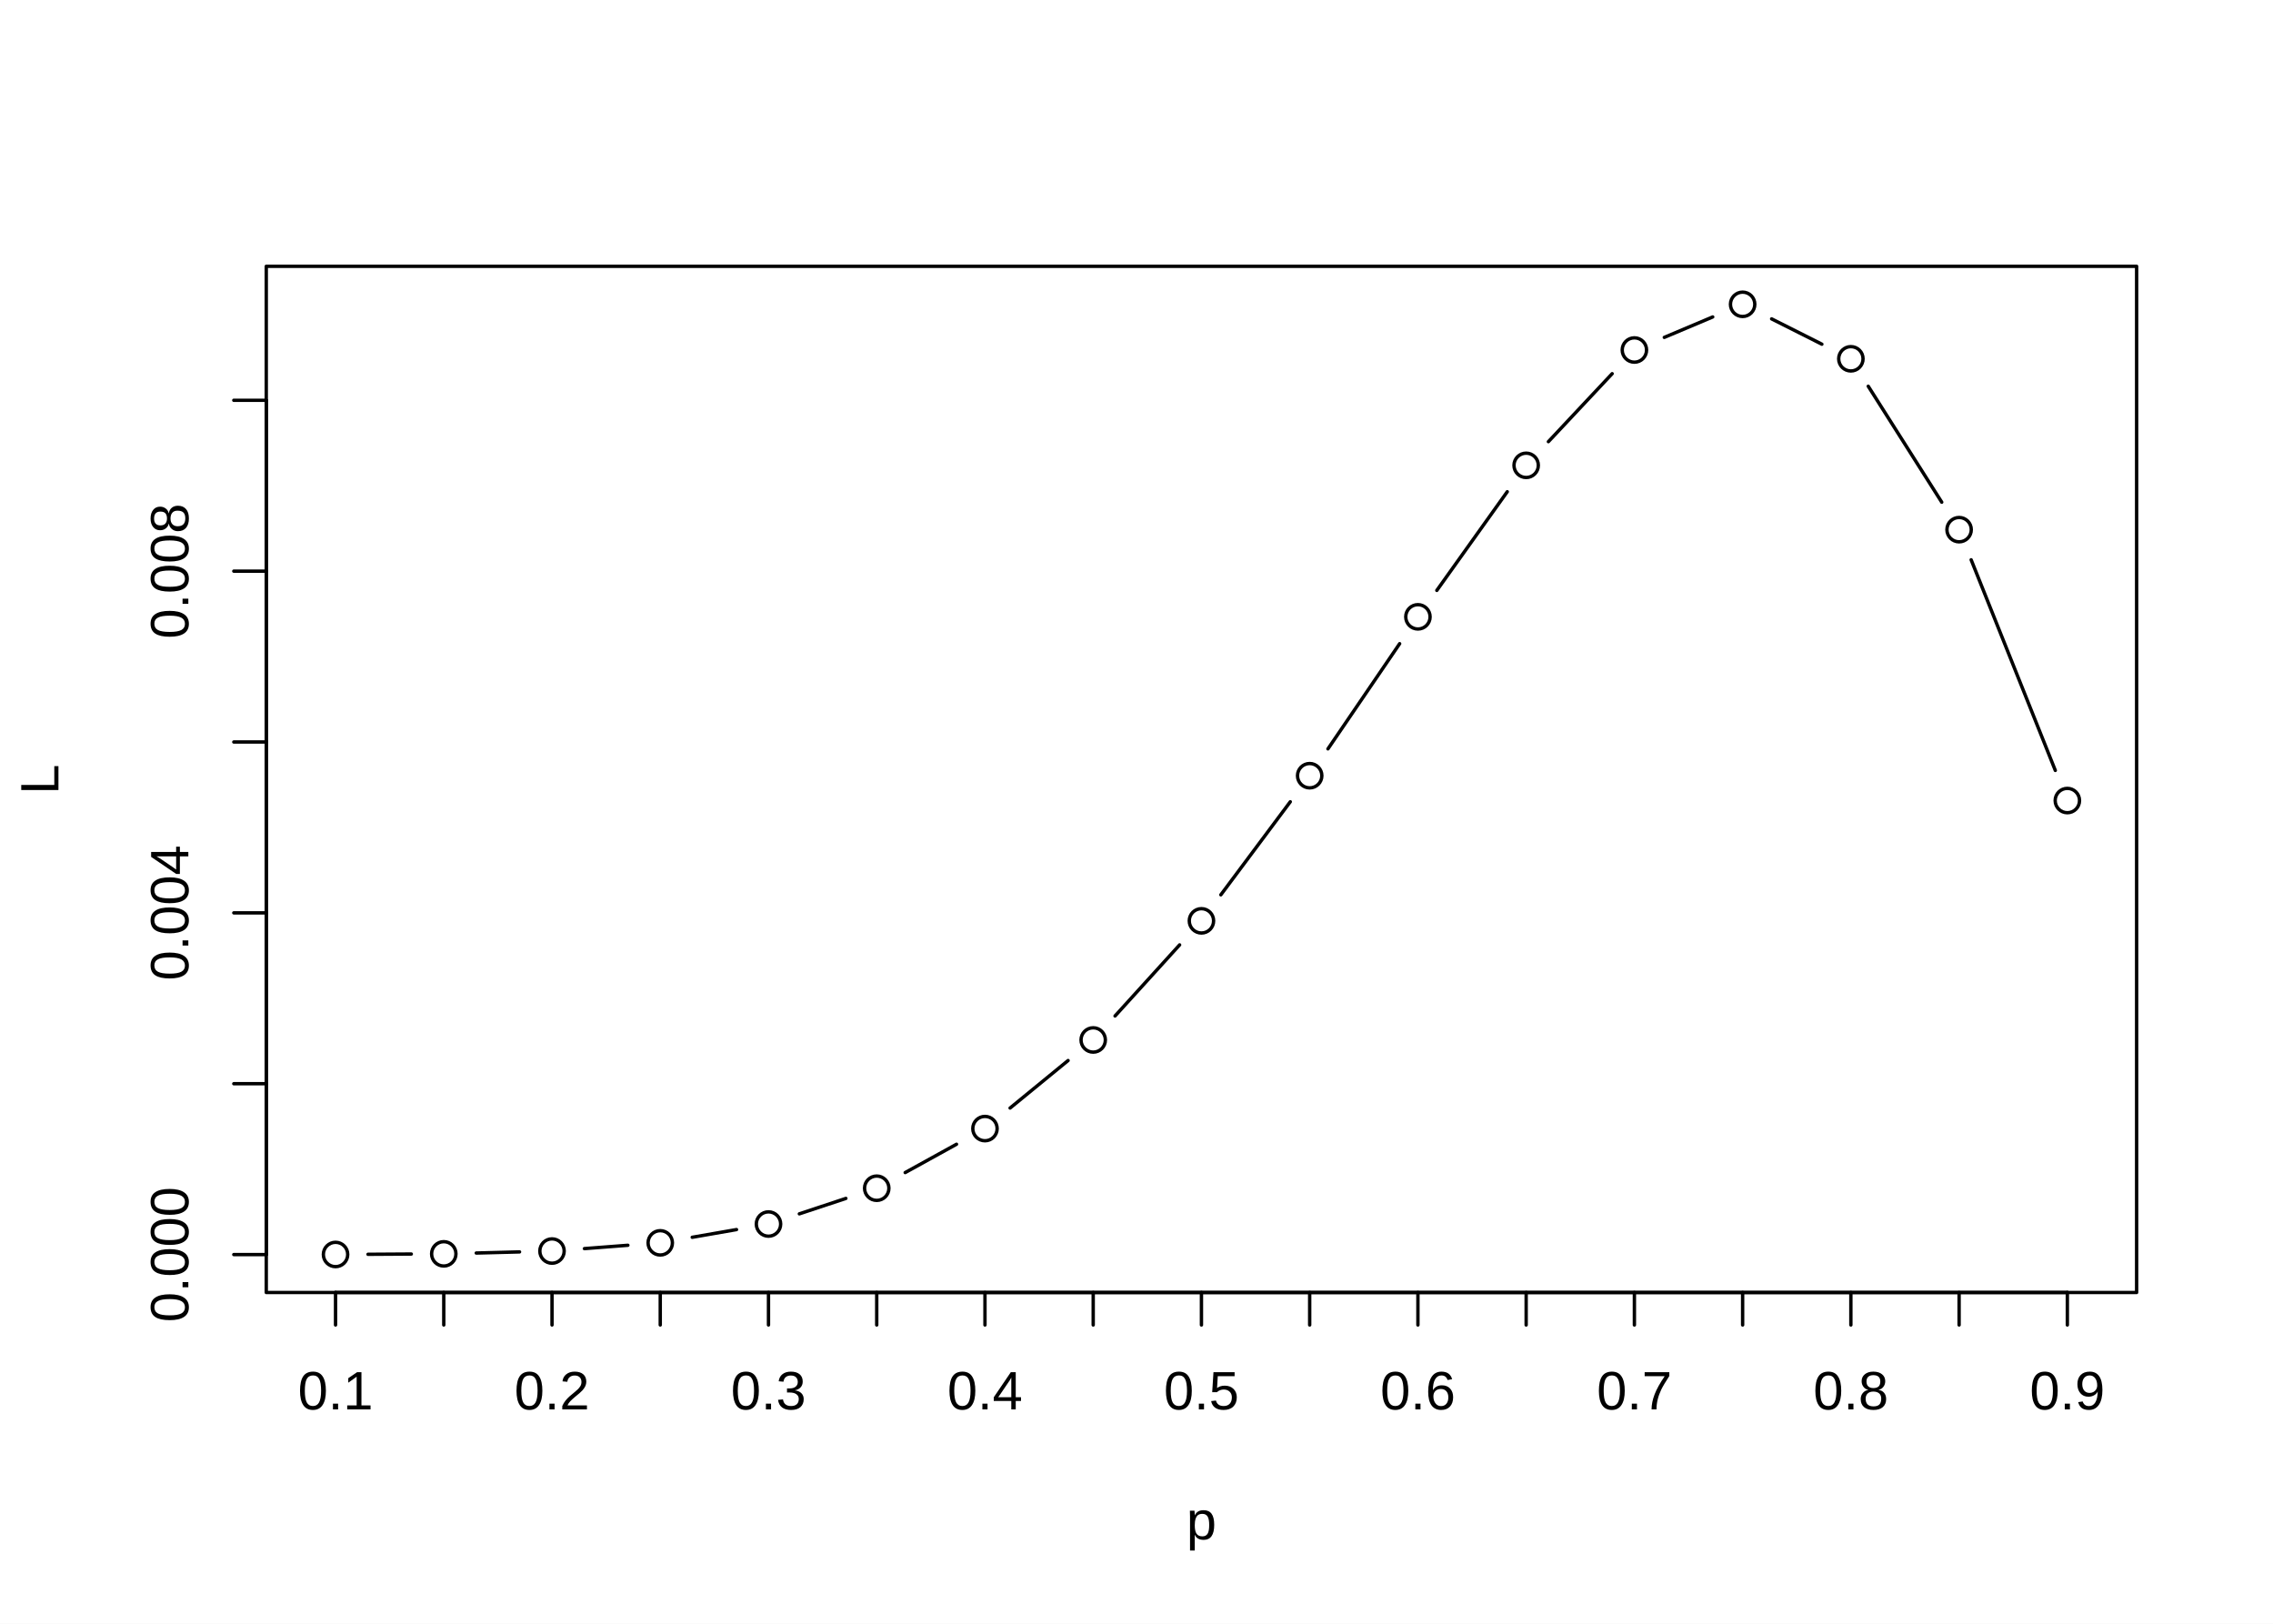
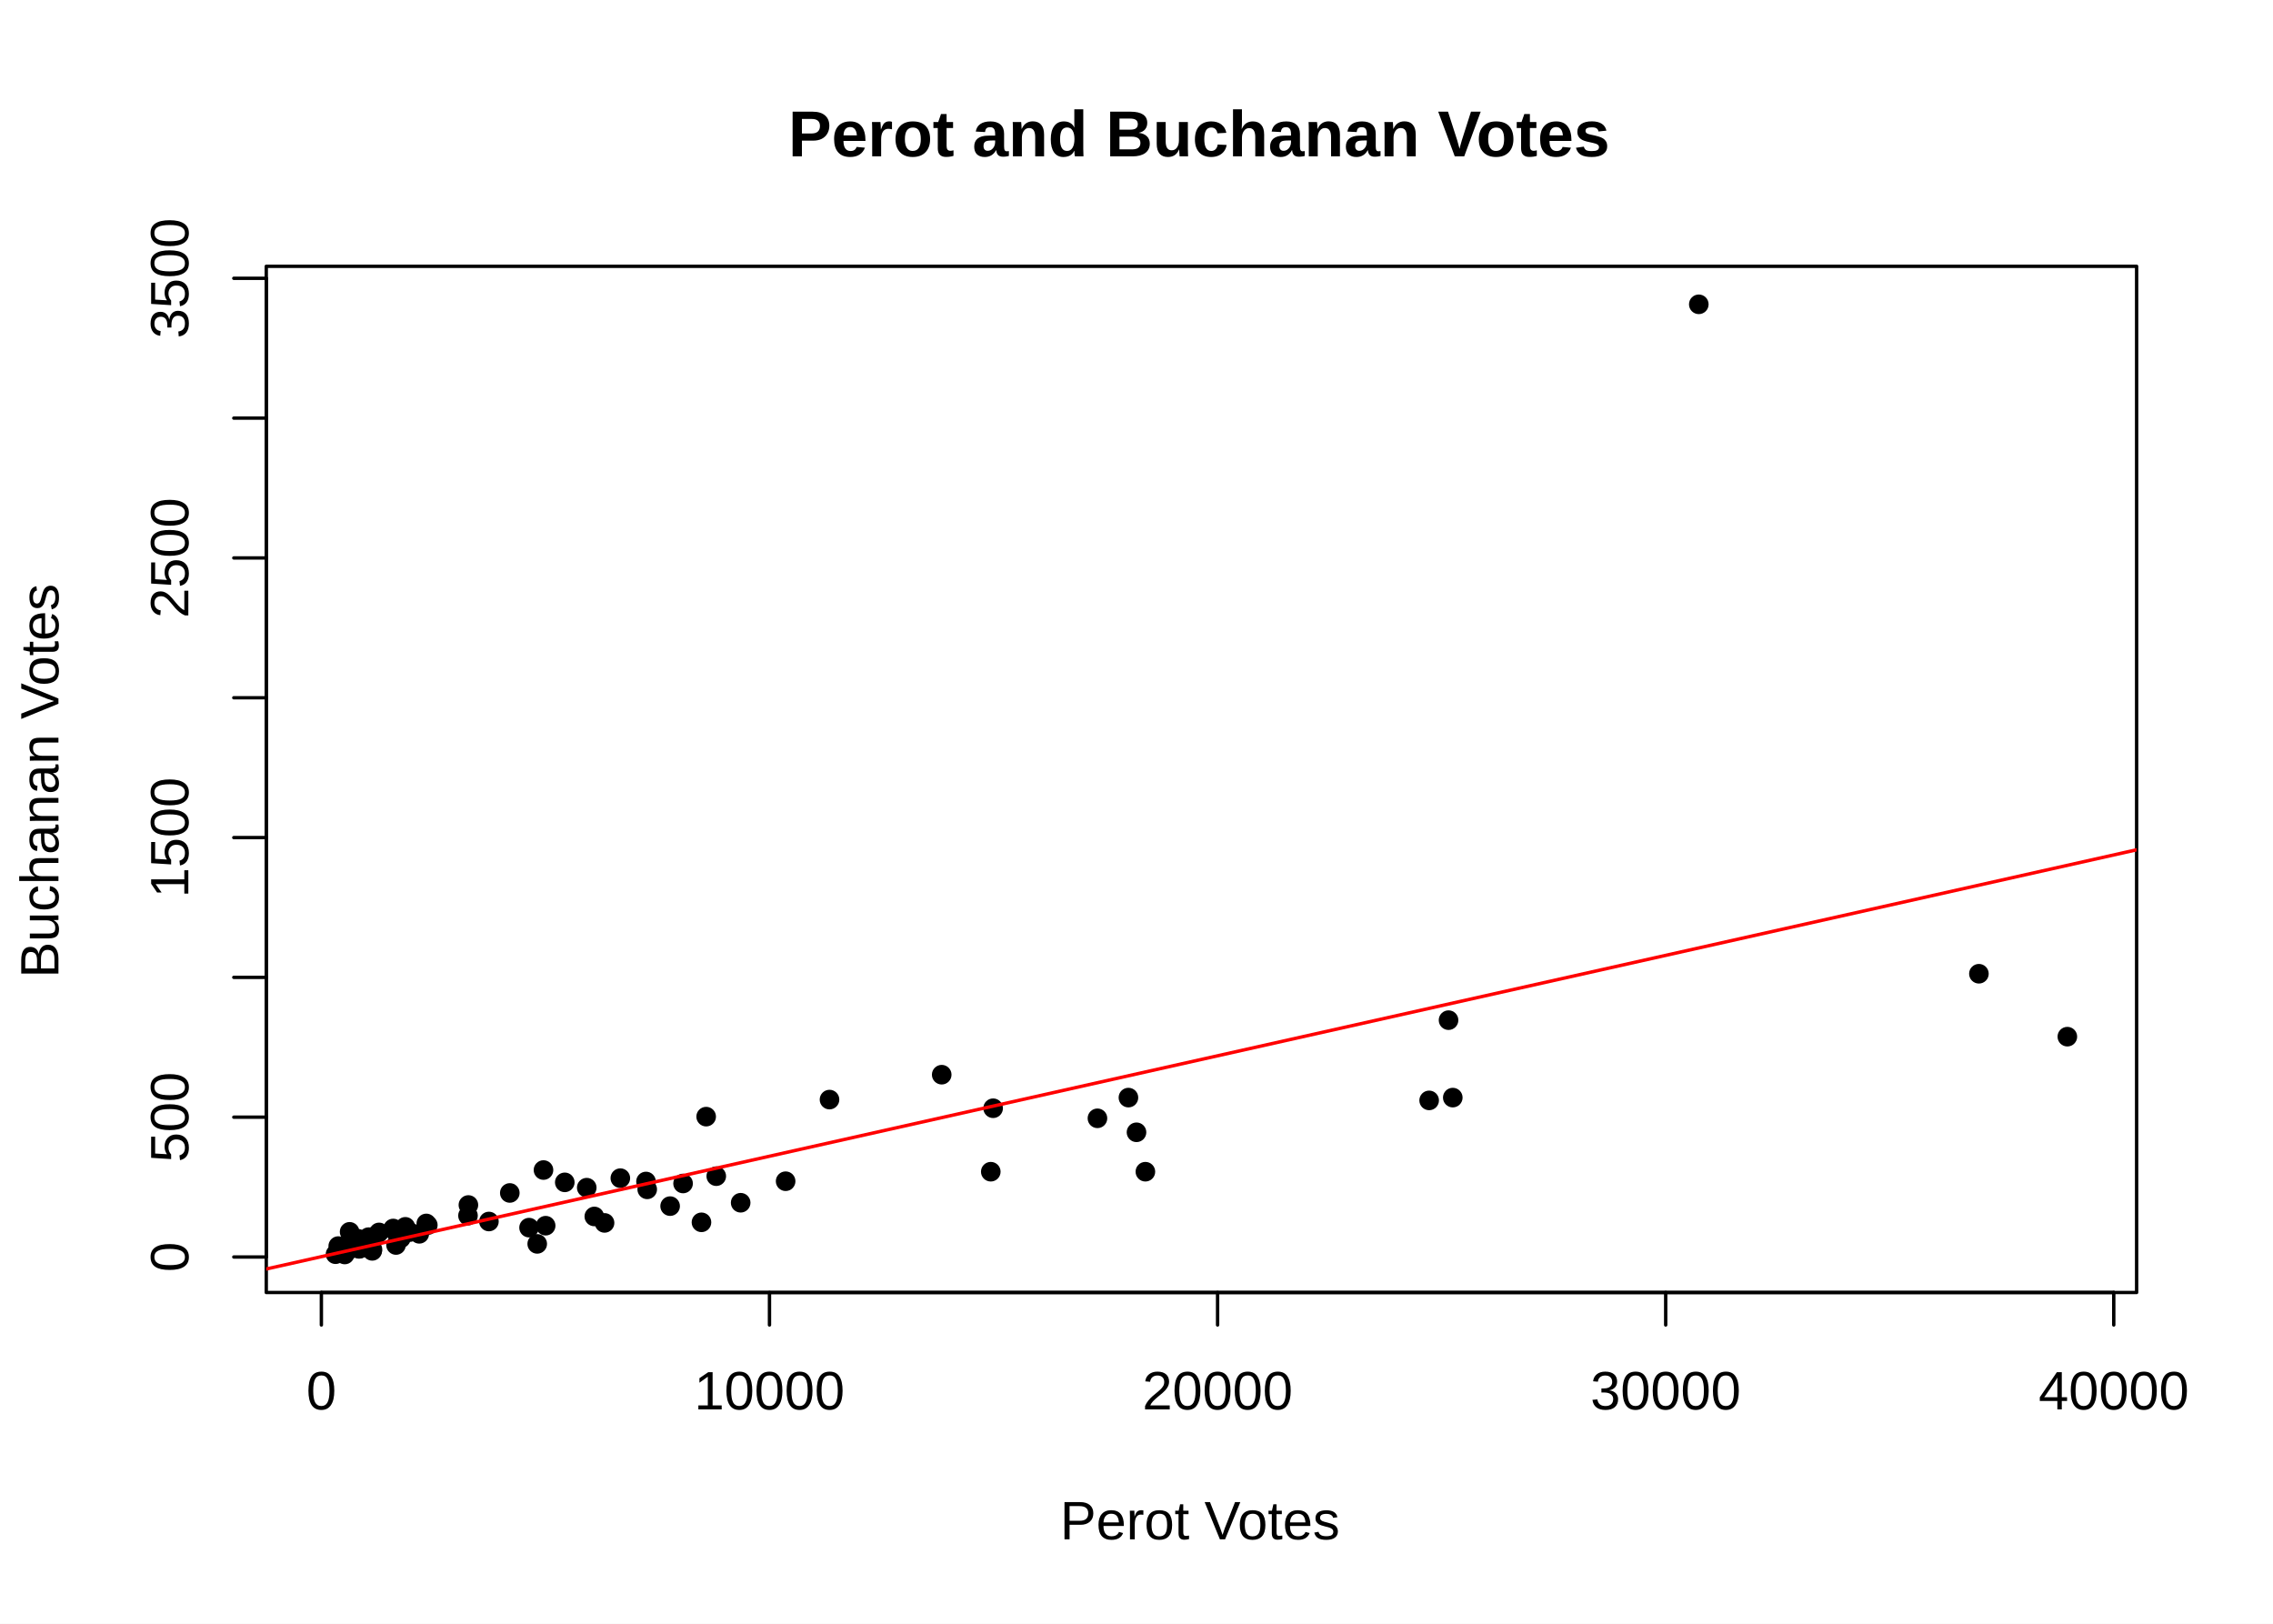
<svg xmlns="http://www.w3.org/2000/svg" viewBox="0 0 504.00 360.00">
  <defs>
    <style type="text/css">
    line, polyline, polygon, path, rect, circle {
      fill: none;
      stroke: #000000;
      stroke-linecap: round;
      stroke-linejoin: round;
      stroke-miterlimit: 10.00;
    }
  </style>
  </defs>
  <rect width="100%" height="100%" style="stroke: none; fill: #FFFFFF;" />
  <defs>
    <clipPath id="cpNTkuMDR8NDczLjc2fDI4Ni41Nnw1OS4wNA==">
      <rect x="59.04" y="59.04" width="414.72" height="227.52" />
    </clipPath>
  </defs>
-   <line x1="81.60" y1="278.09" x2="91.20" y2="278.03" style="stroke-width: 0.75;" clip-path="url(#cpNTkuMDR8NDczLjc2fDI4Ni41Nnw1OS4wNA==)" />
-   <line x1="105.60" y1="277.81" x2="115.20" y2="277.56" style="stroke-width: 0.75;" clip-path="url(#cpNTkuMDR8NDczLjc2fDI4Ni41Nnw1OS4wNA==)" />
-   <line x1="129.58" y1="276.83" x2="139.22" y2="276.09" style="stroke-width: 0.75;" clip-path="url(#cpNTkuMDR8NDczLjc2fDI4Ni41Nnw1OS4wNA==)" />
-   <line x1="153.49" y1="274.32" x2="163.31" y2="272.61" style="stroke-width: 0.75;" clip-path="url(#cpNTkuMDR8NDczLjc2fDI4Ni41Nnw1OS4wNA==)" />
-   <line x1="177.24" y1="269.12" x2="187.56" y2="265.70" style="stroke-width: 0.75;" clip-path="url(#cpNTkuMDR8NDczLjc2fDI4Ni41Nnw1OS4wNA==)" />
-   <line x1="200.71" y1="259.97" x2="212.09" y2="253.69" style="stroke-width: 0.75;" clip-path="url(#cpNTkuMDR8NDczLjc2fDI4Ni41Nnw1OS4wNA==)" />
-   <line x1="223.97" y1="245.66" x2="236.83" y2="235.13" style="stroke-width: 0.75;" clip-path="url(#cpNTkuMDR8NDczLjc2fDI4Ni41Nnw1OS4wNA==)" />
-   <line x1="247.24" y1="225.25" x2="261.56" y2="209.49" style="stroke-width: 0.75;" clip-path="url(#cpNTkuMDR8NDczLjc2fDI4Ni41Nnw1OS4wNA==)" />
-   <line x1="270.70" y1="198.39" x2="286.10" y2="177.76" style="stroke-width: 0.75;" clip-path="url(#cpNTkuMDR8NDczLjc2fDI4Ni41Nnw1OS4wNA==)" />
-   <line x1="294.45" y1="166.03" x2="310.35" y2="142.71" style="stroke-width: 0.75;" clip-path="url(#cpNTkuMDR8NDczLjc2fDI4Ni41Nnw1OS4wNA==)" />
-   <line x1="318.59" y1="130.90" x2="334.21" y2="109.02" style="stroke-width: 0.75;" clip-path="url(#cpNTkuMDR8NDczLjc2fDI4Ni41Nnw1OS4wNA==)" />
-   <line x1="343.33" y1="97.92" x2="357.47" y2="82.85" style="stroke-width: 0.75;" clip-path="url(#cpNTkuMDR8NDczLjc2fDI4Ni41Nnw1OS4wNA==)" />
-   <line x1="369.03" y1="74.80" x2="379.77" y2="70.27" style="stroke-width: 0.75;" clip-path="url(#cpNTkuMDR8NDczLjc2fDI4Ni41Nnw1OS4wNA==)" />
-   <line x1="392.83" y1="70.70" x2="403.97" y2="76.31" style="stroke-width: 0.75;" clip-path="url(#cpNTkuMDR8NDczLjc2fDI4Ni41Nnw1OS4wNA==)" />
-   <line x1="414.25" y1="85.63" x2="430.55" y2="111.34" style="stroke-width: 0.75;" clip-path="url(#cpNTkuMDR8NDczLjc2fDI4Ni41Nnw1OS4wNA==)" />
-   <line x1="437.07" y1="124.11" x2="455.73" y2="170.81" style="stroke-width: 0.75;" clip-path="url(#cpNTkuMDR8NDczLjc2fDI4Ni41Nnw1OS4wNA==)" />
-   <circle cx="74.40" cy="278.13" r="2.70" style="stroke-width: 0.75;" clip-path="url(#cpNTkuMDR8NDczLjc2fDI4Ni41Nnw1OS4wNA==)" />
-   <circle cx="98.40" cy="277.99" r="2.70" style="stroke-width: 0.75;" clip-path="url(#cpNTkuMDR8NDczLjc2fDI4Ni41Nnw1OS4wNA==)" />
-   <circle cx="122.40" cy="277.37" r="2.70" style="stroke-width: 0.75;" clip-path="url(#cpNTkuMDR8NDczLjc2fDI4Ni41Nnw1OS4wNA==)" />
-   <circle cx="146.40" cy="275.55" r="2.70" style="stroke-width: 0.75;" clip-path="url(#cpNTkuMDR8NDczLjc2fDI4Ni41Nnw1OS4wNA==)" />
-   <circle cx="170.40" cy="271.38" r="2.70" style="stroke-width: 0.75;" clip-path="url(#cpNTkuMDR8NDczLjc2fDI4Ni41Nnw1OS4wNA==)" />
-   <circle cx="194.40" cy="263.44" r="2.70" style="stroke-width: 0.75;" clip-path="url(#cpNTkuMDR8NDczLjc2fDI4Ni41Nnw1OS4wNA==)" />
-   <circle cx="218.40" cy="250.22" r="2.70" style="stroke-width: 0.75;" clip-path="url(#cpNTkuMDR8NDczLjc2fDI4Ni41Nnw1OS4wNA==)" />
-   <circle cx="242.40" cy="230.57" r="2.70" style="stroke-width: 0.75;" clip-path="url(#cpNTkuMDR8NDczLjc2fDI4Ni41Nnw1OS4wNA==)" />
-   <circle cx="266.40" cy="204.16" r="2.70" style="stroke-width: 0.75;" clip-path="url(#cpNTkuMDR8NDczLjc2fDI4Ni41Nnw1OS4wNA==)" />
-   <circle cx="290.40" cy="171.98" r="2.70" style="stroke-width: 0.75;" clip-path="url(#cpNTkuMDR8NDczLjc2fDI4Ni41Nnw1OS4wNA==)" />
-   <circle cx="314.40" cy="136.76" r="2.70" style="stroke-width: 0.75;" clip-path="url(#cpNTkuMDR8NDczLjc2fDI4Ni41Nnw1OS4wNA==)" />
-   <circle cx="338.40" cy="103.17" r="2.70" style="stroke-width: 0.75;" clip-path="url(#cpNTkuMDR8NDczLjc2fDI4Ni41Nnw1OS4wNA==)" />
-   <circle cx="362.40" cy="77.60" r="2.70" style="stroke-width: 0.75;" clip-path="url(#cpNTkuMDR8NDczLjc2fDI4Ni41Nnw1OS4wNA==)" />
-   <circle cx="386.40" cy="67.47" r="2.70" style="stroke-width: 0.75;" clip-path="url(#cpNTkuMDR8NDczLjc2fDI4Ni41Nnw1OS4wNA==)" />
-   <circle cx="410.40" cy="79.55" r="2.70" style="stroke-width: 0.75;" clip-path="url(#cpNTkuMDR8NDczLjc2fDI4Ni41Nnw1OS4wNA==)" />
-   <circle cx="434.40" cy="117.43" r="2.70" style="stroke-width: 0.75;" clip-path="url(#cpNTkuMDR8NDczLjc2fDI4Ni41Nnw1OS4wNA==)" />
-   <circle cx="458.40" cy="177.49" r="2.70" style="stroke-width: 0.75;" clip-path="url(#cpNTkuMDR8NDczLjc2fDI4Ni41Nnw1OS4wNA==)" />
+   <circle cx="151.46" cy="262.39" r="1.80" style="stroke-width: 0.75; fill: #000000;" clip-path="url(#cpNTkuMDR8NDczLjc2fDI4Ni41Nnw1OS4wNA==)" />
+   <circle cx="77.89" cy="274.17" r="1.80" style="stroke-width: 0.75; fill: #000000;" clip-path="url(#cpNTkuMDR8NDczLjc2fDI4Ni41Nnw1OS4wNA==)" />
+   <circle cx="130.10" cy="263.32" r="1.80" style="stroke-width: 0.75; fill: #000000;" clip-path="url(#cpNTkuMDR8NDczLjc2fDI4Ni41Nnw1OS4wNA==)" />
+   <circle cx="79.40" cy="274.66" r="1.80" style="stroke-width: 0.75; fill: #000000;" clip-path="url(#cpNTkuMDR8NDczLjc2fDI4Ni41Nnw1OS4wNA==)" />
+   <circle cx="322.13" cy="243.35" r="1.80" style="stroke-width: 0.75; fill: #000000;" clip-path="url(#cpNTkuMDR8NDczLjc2fDI4Ni41Nnw1OS4wNA==)" />
+   <circle cx="458.40" cy="229.84" r="1.80" style="stroke-width: 0.75; fill: #000000;" clip-path="url(#cpNTkuMDR8NDczLjc2fDI4Ni41Nnw1OS4wNA==)" />
+   <circle cx="77.52" cy="273.11" r="1.80" style="stroke-width: 0.75; fill: #000000;" clip-path="url(#cpNTkuMDR8NDczLjc2fDI4Ni41Nnw1OS4wNA==)" />
+   <circle cx="148.59" cy="267.41" r="1.80" style="stroke-width: 0.75; fill: #000000;" clip-path="url(#cpNTkuMDR8NDczLjc2fDI4Ni41Nnw1OS4wNA==)" />
+   <circle cx="143.24" cy="261.95" r="1.80" style="stroke-width: 0.75; fill: #000000;" clip-path="url(#cpNTkuMDR8NDczLjc2fDI4Ni41Nnw1OS4wNA==)" />
+   <circle cx="103.86" cy="267.16" r="1.80" style="stroke-width: 0.75; fill: #000000;" clip-path="url(#cpNTkuMDR8NDczLjc2fDI4Ni41Nnw1OS4wNA==)" />
+   <circle cx="134.05" cy="271.13" r="1.80" style="stroke-width: 0.75; fill: #000000;" clip-path="url(#cpNTkuMDR8NDczLjc2fDI4Ni41Nnw1OS4wNA==)" />
+   <circle cx="90.83" cy="273.17" r="1.80" style="stroke-width: 0.75; fill: #000000;" clip-path="url(#cpNTkuMDR8NDczLjc2fDI4Ni41Nnw1OS4wNA==)" />
+   <circle cx="80.85" cy="276.46" r="1.80" style="stroke-width: 0.75; fill: #000000;" clip-path="url(#cpNTkuMDR8NDczLjc2fDI4Ni41Nnw1OS4wNA==)" />
+   <circle cx="77.74" cy="276.89" r="1.80" style="stroke-width: 0.75; fill: #000000;" clip-path="url(#cpNTkuMDR8NDczLjc2fDI4Ni41Nnw1OS4wNA==)" />
+   <circle cx="208.81" cy="238.27" r="1.80" style="stroke-width: 0.75; fill: #000000;" clip-path="url(#cpNTkuMDR8NDczLjc2fDI4Ni41Nnw1OS4wNA==)" />
+   <circle cx="156.58" cy="247.57" r="1.80" style="stroke-width: 0.75; fill: #000000;" clip-path="url(#cpNTkuMDR8NDczLjc2fDI4Ni41Nnw1OS4wNA==)" />
+   <circle cx="92.97" cy="273.55" r="1.80" style="stroke-width: 0.75; fill: #000000;" clip-path="url(#cpNTkuMDR8NDczLjc2fDI4Ni41Nnw1OS4wNA==)" />
+   <circle cx="79.98" cy="276.65" r="1.80" style="stroke-width: 0.75; fill: #000000;" clip-path="url(#cpNTkuMDR8NDczLjc2fDI4Ni41Nnw1OS4wNA==)" />
+   <circle cx="80.58" cy="276.34" r="1.80" style="stroke-width: 0.75; fill: #000000;" clip-path="url(#cpNTkuMDR8NDczLjc2fDI4Ni41Nnw1OS4wNA==)" />
+   <circle cx="79.62" cy="276.89" r="1.80" style="stroke-width: 0.75; fill: #000000;" clip-path="url(#cpNTkuMDR8NDczLjc2fDI4Ni41Nnw1OS4wNA==)" />
+   <circle cx="76.44" cy="278.13" r="1.80" style="stroke-width: 0.75; fill: #000000;" clip-path="url(#cpNTkuMDR8NDczLjc2fDI4Ni41Nnw1OS4wNA==)" />
+   <circle cx="81.73" cy="274.29" r="1.80" style="stroke-width: 0.75; fill: #000000;" clip-path="url(#cpNTkuMDR8NDczLjc2fDI4Ni41Nnw1OS4wNA==)" />
+   <circle cx="75.29" cy="277.27" r="1.80" style="stroke-width: 0.75; fill: #000000;" clip-path="url(#cpNTkuMDR8NDczLjc2fDI4Ni41Nnw1OS4wNA==)" />
+   <circle cx="79.72" cy="276.83" r="1.80" style="stroke-width: 0.75; fill: #000000;" clip-path="url(#cpNTkuMDR8NDczLjc2fDI4Ni41Nnw1OS4wNA==)" />
+   <circle cx="82.54" cy="277.33" r="1.80" style="stroke-width: 0.75; fill: #000000;" clip-path="url(#cpNTkuMDR8NDczLjc2fDI4Ni41Nnw1OS4wNA==)" />
+   <circle cx="143.51" cy="263.69" r="1.80" style="stroke-width: 0.75; fill: #000000;" clip-path="url(#cpNTkuMDR8NDczLjc2fDI4Ni41Nnw1OS4wNA==)" />
+   <circle cx="108.41" cy="270.82" r="1.80" style="stroke-width: 0.75; fill: #000000;" clip-path="url(#cpNTkuMDR8NDczLjc2fDI4Ni41Nnw1OS4wNA==)" />
+   <circle cx="321.19" cy="226.18" r="1.80" style="stroke-width: 0.75; fill: #000000;" clip-path="url(#cpNTkuMDR8NDczLjc2fDI4Ni41Nnw1OS4wNA==)" />
+   <circle cx="83.26" cy="273.98" r="1.80" style="stroke-width: 0.75; fill: #000000;" clip-path="url(#cpNTkuMDR8NDczLjc2fDI4Ni41Nnw1OS4wNA==)" />
+   <circle cx="117.31" cy="272.18" r="1.80" style="stroke-width: 0.75; fill: #000000;" clip-path="url(#cpNTkuMDR8NDczLjc2fDI4Ni41Nnw1OS4wNA==)" />
+   <circle cx="87.18" cy="272.37" r="1.80" style="stroke-width: 0.75; fill: #000000;" clip-path="url(#cpNTkuMDR8NDczLjc2fDI4Ni41Nnw1OS4wNA==)" />
+   <circle cx="75.17" cy="276.89" r="1.80" style="stroke-width: 0.75; fill: #000000;" clip-path="url(#cpNTkuMDR8NDczLjc2fDI4Ni41Nnw1OS4wNA==)" />
+   <circle cx="74.40" cy="278.07" r="1.80" style="stroke-width: 0.75; fill: #000000;" clip-path="url(#cpNTkuMDR8NDczLjc2fDI4Ni41Nnw1OS4wNA==)" />
+   <circle cx="158.82" cy="260.77" r="1.80" style="stroke-width: 0.75; fill: #000000;" clip-path="url(#cpNTkuMDR8NDczLjc2fDI4Ni41Nnw1OS4wNA==)" />
+   <circle cx="253.97" cy="259.78" r="1.80" style="stroke-width: 0.75; fill: #000000;" clip-path="url(#cpNTkuMDR8NDczLjc2fDI4Ni41Nnw1OS4wNA==)" />
+   <circle cx="137.55" cy="261.21" r="1.80" style="stroke-width: 0.75; fill: #000000;" clip-path="url(#cpNTkuMDR8NDczLjc2fDI4Ni41Nnw1OS4wNA==)" />
+   <circle cx="88.89" cy="274.54" r="1.80" style="stroke-width: 0.75; fill: #000000;" clip-path="url(#cpNTkuMDR8NDczLjc2fDI4Ni41Nnw1OS4wNA==)" />
+   <circle cx="75.00" cy="276.27" r="1.80" style="stroke-width: 0.75; fill: #000000;" clip-path="url(#cpNTkuMDR8NDczLjc2fDI4Ni41Nnw1OS4wNA==)" />
+   <circle cx="77.00" cy="276.89" r="1.80" style="stroke-width: 0.75; fill: #000000;" clip-path="url(#cpNTkuMDR8NDczLjc2fDI4Ni41Nnw1OS4wNA==)" />
+   <circle cx="174.20" cy="261.89" r="1.80" style="stroke-width: 0.75; fill: #000000;" clip-path="url(#cpNTkuMDR8NDczLjc2fDI4Ni41Nnw1OS4wNA==)" />
+   <circle cx="183.93" cy="243.79" r="1.80" style="stroke-width: 0.75; fill: #000000;" clip-path="url(#cpNTkuMDR8NDczLjc2fDI4Ni41Nnw1OS4wNA==)" />
+   <circle cx="120.99" cy="271.75" r="1.80" style="stroke-width: 0.75; fill: #000000;" clip-path="url(#cpNTkuMDR8NDczLjc2fDI4Ni41Nnw1OS4wNA==)" />
+   <circle cx="316.89" cy="243.97" r="1.80" style="stroke-width: 0.75; fill: #000000;" clip-path="url(#cpNTkuMDR8NDczLjc2fDI4Ni41Nnw1OS4wNA==)" />
+   <circle cx="119.12" cy="275.78" r="1.80" style="stroke-width: 0.75; fill: #000000;" clip-path="url(#cpNTkuMDR8NDczLjc2fDI4Ni41Nnw1OS4wNA==)" />
+   <circle cx="87.72" cy="273.11" r="1.80" style="stroke-width: 0.75; fill: #000000;" clip-path="url(#cpNTkuMDR8NDczLjc2fDI4Ni41Nnw1OS4wNA==)" />
+   <circle cx="125.23" cy="262.14" r="1.80" style="stroke-width: 0.75; fill: #000000;" clip-path="url(#cpNTkuMDR8NDczLjc2fDI4Ni41Nnw1OS4wNA==)" />
+   <circle cx="87.81" cy="276.03" r="1.80" style="stroke-width: 0.75; fill: #000000;" clip-path="url(#cpNTkuMDR8NDczLjc2fDI4Ni41Nnw1OS4wNA==)" />
+   <circle cx="252.00" cy="251.04" r="1.80" style="stroke-width: 0.75; fill: #000000;" clip-path="url(#cpNTkuMDR8NDczLjc2fDI4Ni41Nnw1OS4wNA==)" />
+   <circle cx="131.78" cy="269.70" r="1.80" style="stroke-width: 0.75; fill: #000000;" clip-path="url(#cpNTkuMDR8NDczLjc2fDI4Ni41Nnw1OS4wNA==)" />
+   <circle cx="376.68" cy="67.47" r="1.80" style="stroke-width: 0.75; fill: #000000;" clip-path="url(#cpNTkuMDR8NDczLjc2fDI4Ni41Nnw1OS4wNA==)" />
+   <circle cx="250.21" cy="243.35" r="1.80" style="stroke-width: 0.75; fill: #000000;" clip-path="url(#cpNTkuMDR8NDczLjc2fDI4Ni41Nnw1OS4wNA==)" />
+   <circle cx="438.79" cy="215.89" r="1.80" style="stroke-width: 0.75; fill: #000000;" clip-path="url(#cpNTkuMDR8NDczLjc2fDI4Ni41Nnw1OS4wNA==)" />
+   <circle cx="220.21" cy="245.71" r="1.80" style="stroke-width: 0.75; fill: #000000;" clip-path="url(#cpNTkuMDR8NDczLjc2fDI4Ni41Nnw1OS4wNA==)" />
+   <circle cx="103.77" cy="269.52" r="1.80" style="stroke-width: 0.75; fill: #000000;" clip-path="url(#cpNTkuMDR8NDczLjc2fDI4Ni41Nnw1OS4wNA==)" />
+   <circle cx="120.51" cy="259.41" r="1.80" style="stroke-width: 0.75; fill: #000000;" clip-path="url(#cpNTkuMDR8NDczLjc2fDI4Ni41Nnw1OS4wNA==)" />
+   <circle cx="219.69" cy="259.78" r="1.80" style="stroke-width: 0.75; fill: #000000;" clip-path="url(#cpNTkuMDR8NDczLjc2fDI4Ni41Nnw1OS4wNA==)" />
+   <circle cx="164.23" cy="266.66" r="1.80" style="stroke-width: 0.75; fill: #000000;" clip-path="url(#cpNTkuMDR8NDczLjc2fDI4Ni41Nnw1OS4wNA==)" />
+   <circle cx="113.04" cy="264.49" r="1.80" style="stroke-width: 0.75; fill: #000000;" clip-path="url(#cpNTkuMDR8NDczLjc2fDI4Ni41Nnw1OS4wNA==)" />
+   <circle cx="155.54" cy="271.00" r="1.80" style="stroke-width: 0.75; fill: #000000;" clip-path="url(#cpNTkuMDR8NDczLjc2fDI4Ni41Nnw1OS4wNA==)" />
+   <circle cx="94.86" cy="271.62" r="1.80" style="stroke-width: 0.75; fill: #000000;" clip-path="url(#cpNTkuMDR8NDczLjc2fDI4Ni41Nnw1OS4wNA==)" />
+   <circle cx="89.88" cy="272.00" r="1.80" style="stroke-width: 0.75; fill: #000000;" clip-path="url(#cpNTkuMDR8NDczLjc2fDI4Ni41Nnw1OS4wNA==)" />
+   <circle cx="82.59" cy="277.02" r="1.80" style="stroke-width: 0.75; fill: #000000;" clip-path="url(#cpNTkuMDR8NDczLjc2fDI4Ni41Nnw1OS4wNA==)" />
+   <circle cx="75.48" cy="276.40" r="1.80" style="stroke-width: 0.75; fill: #000000;" clip-path="url(#cpNTkuMDR8NDczLjc2fDI4Ni41Nnw1OS4wNA==)" />
+   <circle cx="243.34" cy="247.94" r="1.80" style="stroke-width: 0.75; fill: #000000;" clip-path="url(#cpNTkuMDR8NDczLjc2fDI4Ni41Nnw1OS4wNA==)" />
+   <circle cx="82.10" cy="275.84" r="1.80" style="stroke-width: 0.75; fill: #000000;" clip-path="url(#cpNTkuMDR8NDczLjc2fDI4Ni41Nnw1OS4wNA==)" />
+   <circle cx="94.53" cy="271.25" r="1.80" style="stroke-width: 0.75; fill: #000000;" clip-path="url(#cpNTkuMDR8NDczLjc2fDI4Ni41Nnw1OS4wNA==)" />
+   <circle cx="84.05" cy="273.24" r="1.80" style="stroke-width: 0.75; fill: #000000;" clip-path="url(#cpNTkuMDR8NDczLjc2fDI4Ni41Nnw1OS4wNA==)" />
  <defs>
    <clipPath id="cpMC4wMHw1MDQuMDB8MzYwLjAwfDAuMDA=">
      <rect x="0.00" y="0.00" width="504.00" height="360.00" />
    </clipPath>
  </defs>
-   <line x1="59.04" y1="278.15" x2="59.04" y2="88.75" style="stroke-width: 0.75;" clip-path="url(#cpMC4wMHw1MDQuMDB8MzYwLjAwfDAuMDA=)" />
-   <line x1="59.04" y1="278.15" x2="51.84" y2="278.15" style="stroke-width: 0.75;" clip-path="url(#cpMC4wMHw1MDQuMDB8MzYwLjAwfDAuMDA=)" />
-   <line x1="59.04" y1="240.27" x2="51.84" y2="240.27" style="stroke-width: 0.75;" clip-path="url(#cpMC4wMHw1MDQuMDB8MzYwLjAwfDAuMDA=)" />
-   <line x1="59.04" y1="202.39" x2="51.84" y2="202.39" style="stroke-width: 0.75;" clip-path="url(#cpMC4wMHw1MDQuMDB8MzYwLjAwfDAuMDA=)" />
-   <line x1="59.04" y1="164.51" x2="51.84" y2="164.51" style="stroke-width: 0.75;" clip-path="url(#cpMC4wMHw1MDQuMDB8MzYwLjAwfDAuMDA=)" />
-   <line x1="59.04" y1="126.63" x2="51.84" y2="126.63" style="stroke-width: 0.75;" clip-path="url(#cpMC4wMHw1MDQuMDB8MzYwLjAwfDAuMDA=)" />
-   <line x1="59.04" y1="88.75" x2="51.84" y2="88.75" style="stroke-width: 0.75;" clip-path="url(#cpMC4wMHw1MDQuMDB8MzYwLjAwfDAuMDA=)" />
+   <line x1="71.26" y1="286.56" x2="468.69" y2="286.56" style="stroke-width: 0.75;" clip-path="url(#cpMC4wMHw1MDQuMDB8MzYwLjAwfDAuMDA=)" />
+   <line x1="71.26" y1="286.56" x2="71.26" y2="293.76" style="stroke-width: 0.75;" clip-path="url(#cpMC4wMHw1MDQuMDB8MzYwLjAwfDAuMDA=)" />
+   <line x1="170.62" y1="286.56" x2="170.62" y2="293.76" style="stroke-width: 0.75;" clip-path="url(#cpMC4wMHw1MDQuMDB8MzYwLjAwfDAuMDA=)" />
+   <line x1="269.98" y1="286.56" x2="269.98" y2="293.76" style="stroke-width: 0.75;" clip-path="url(#cpMC4wMHw1MDQuMDB8MzYwLjAwfDAuMDA=)" />
+   <line x1="369.34" y1="286.56" x2="369.34" y2="293.76" style="stroke-width: 0.75;" clip-path="url(#cpMC4wMHw1MDQuMDB8MzYwLjAwfDAuMDA=)" />
+   <line x1="468.69" y1="286.56" x2="468.69" y2="293.76" style="stroke-width: 0.75;" clip-path="url(#cpMC4wMHw1MDQuMDB8MzYwLjAwfDAuMDA=)" />
  <g clip-path="url(#cpMC4wMHw1MDQuMDB8MzYwLjAwfDAuMDA=)">
-     <text transform="translate(41.76,293.16) rotate(-90)" style="font-size: 12.00px; font-family: Arial;" textLength="30.03px" lengthAdjust="spacingAndGlyphs">0.000</text>
+     <text x="67.92" y="312.48" style="font-size: 12.00px; font-family: Arial;" textLength="6.67px" lengthAdjust="spacingAndGlyphs">0</text>
  </g>
  <g clip-path="url(#cpMC4wMHw1MDQuMDB8MzYwLjAwfDAuMDA=)">
-     <text transform="translate(41.76,217.40) rotate(-90)" style="font-size: 12.00px; font-family: Arial;" textLength="30.03px" lengthAdjust="spacingAndGlyphs">0.004</text>
+     <text x="153.93" y="312.48" style="font-size: 12.00px; font-family: Arial;" textLength="33.37px" lengthAdjust="spacingAndGlyphs">10000</text>
  </g>
  <g clip-path="url(#cpMC4wMHw1MDQuMDB8MzYwLjAwfDAuMDA=)">
-     <text transform="translate(41.76,141.64) rotate(-90)" style="font-size: 12.00px; font-family: Arial;" textLength="30.03px" lengthAdjust="spacingAndGlyphs">0.008</text>
+     <text x="253.29" y="312.48" style="font-size: 12.00px; font-family: Arial;" textLength="33.37px" lengthAdjust="spacingAndGlyphs">20000</text>
+   </g>
+   <g clip-path="url(#cpMC4wMHw1MDQuMDB8MzYwLjAwfDAuMDA=)">
+     <text x="352.65" y="312.48" style="font-size: 12.00px; font-family: Arial;" textLength="33.37px" lengthAdjust="spacingAndGlyphs">30000</text>
+   </g>
+   <g clip-path="url(#cpMC4wMHw1MDQuMDB8MzYwLjAwfDAuMDA=)">
+     <text x="452.01" y="312.48" style="font-size: 12.00px; font-family: Arial;" textLength="33.37px" lengthAdjust="spacingAndGlyphs">40000</text>
+   </g>
+   <line x1="59.04" y1="278.69" x2="59.04" y2="61.70" style="stroke-width: 0.75;" clip-path="url(#cpMC4wMHw1MDQuMDB8MzYwLjAwfDAuMDA=)" />
+   <line x1="59.04" y1="278.69" x2="51.84" y2="278.69" style="stroke-width: 0.75;" clip-path="url(#cpMC4wMHw1MDQuMDB8MzYwLjAwfDAuMDA=)" />
+   <line x1="59.04" y1="247.69" x2="51.84" y2="247.69" style="stroke-width: 0.75;" clip-path="url(#cpMC4wMHw1MDQuMDB8MzYwLjAwfDAuMDA=)" />
+   <line x1="59.04" y1="216.69" x2="51.84" y2="216.69" style="stroke-width: 0.75;" clip-path="url(#cpMC4wMHw1MDQuMDB8MzYwLjAwfDAuMDA=)" />
+   <line x1="59.04" y1="185.70" x2="51.84" y2="185.70" style="stroke-width: 0.75;" clip-path="url(#cpMC4wMHw1MDQuMDB8MzYwLjAwfDAuMDA=)" />
+   <line x1="59.04" y1="154.70" x2="51.84" y2="154.70" style="stroke-width: 0.75;" clip-path="url(#cpMC4wMHw1MDQuMDB8MzYwLjAwfDAuMDA=)" />
+   <line x1="59.04" y1="123.70" x2="51.84" y2="123.70" style="stroke-width: 0.75;" clip-path="url(#cpMC4wMHw1MDQuMDB8MzYwLjAwfDAuMDA=)" />
+   <line x1="59.04" y1="92.70" x2="51.84" y2="92.70" style="stroke-width: 0.75;" clip-path="url(#cpMC4wMHw1MDQuMDB8MzYwLjAwfDAuMDA=)" />
+   <line x1="59.04" y1="61.70" x2="51.84" y2="61.70" style="stroke-width: 0.75;" clip-path="url(#cpMC4wMHw1MDQuMDB8MzYwLjAwfDAuMDA=)" />
+   <g clip-path="url(#cpMC4wMHw1MDQuMDB8MzYwLjAwfDAuMDA=)">
+     <text transform="translate(41.76,282.03) rotate(-90)" style="font-size: 12.00px; font-family: Arial;" textLength="6.67px" lengthAdjust="spacingAndGlyphs">0</text>
+   </g>
+   <g clip-path="url(#cpMC4wMHw1MDQuMDB8MzYwLjAwfDAuMDA=)">
+     <text transform="translate(41.76,257.70) rotate(-90)" style="font-size: 12.00px; font-family: Arial;" textLength="20.02px" lengthAdjust="spacingAndGlyphs">500</text>
+   </g>
+   <g clip-path="url(#cpMC4wMHw1MDQuMDB8MzYwLjAwfDAuMDA=)">
+     <text transform="translate(41.76,199.04) rotate(-90)" style="font-size: 12.00px; font-family: Arial;" textLength="26.70px" lengthAdjust="spacingAndGlyphs">1500</text>
+   </g>
+   <g clip-path="url(#cpMC4wMHw1MDQuMDB8MzYwLjAwfDAuMDA=)">
+     <text transform="translate(41.76,137.05) rotate(-90)" style="font-size: 12.00px; font-family: Arial;" textLength="26.70px" lengthAdjust="spacingAndGlyphs">2500</text>
+   </g>
+   <g clip-path="url(#cpMC4wMHw1MDQuMDB8MzYwLjAwfDAuMDA=)">
+     <text transform="translate(41.76,75.05) rotate(-90)" style="font-size: 12.00px; font-family: Arial;" textLength="26.70px" lengthAdjust="spacingAndGlyphs">3500</text>
  </g>
  <polyline points="59.04,286.56 473.76,286.56 473.76,59.04 59.04,59.04 59.04,286.56 " style="stroke-width: 0.75;" clip-path="url(#cpMC4wMHw1MDQuMDB8MzYwLjAwfDAuMDA=)" />
  <g clip-path="url(#cpMC4wMHw1MDQuMDB8MzYwLjAwfDAuMDA=)">
-     <text x="263.06" y="341.28" style="font-size: 12.00px; font-family: Arial;" textLength="6.67px" lengthAdjust="spacingAndGlyphs">p</text>
+     <text x="174.78" y="34.67" style="font-size: 14.40px; font-weight: bold; font-family: Arial;" textLength="183.23px" lengthAdjust="spacingAndGlyphs">Perot and Buchanan Votes</text>
  </g>
  <g clip-path="url(#cpMC4wMHw1MDQuMDB8MzYwLjAwfDAuMDA=)">
-     <text transform="translate(12.96,176.14) rotate(-90)" style="font-size: 12.00px; font-family: Arial;" textLength="6.67px" lengthAdjust="spacingAndGlyphs">L</text>
-   </g>
-   <line x1="74.40" y1="286.56" x2="458.40" y2="286.56" style="stroke-width: 0.75;" clip-path="url(#cpMC4wMHw1MDQuMDB8MzYwLjAwfDAuMDA=)" />
-   <line x1="74.40" y1="286.56" x2="74.40" y2="293.76" style="stroke-width: 0.75;" clip-path="url(#cpMC4wMHw1MDQuMDB8MzYwLjAwfDAuMDA=)" />
-   <line x1="98.40" y1="286.56" x2="98.40" y2="293.76" style="stroke-width: 0.75;" clip-path="url(#cpMC4wMHw1MDQuMDB8MzYwLjAwfDAuMDA=)" />
-   <line x1="122.40" y1="286.56" x2="122.40" y2="293.76" style="stroke-width: 0.75;" clip-path="url(#cpMC4wMHw1MDQuMDB8MzYwLjAwfDAuMDA=)" />
-   <line x1="146.40" y1="286.56" x2="146.40" y2="293.76" style="stroke-width: 0.75;" clip-path="url(#cpMC4wMHw1MDQuMDB8MzYwLjAwfDAuMDA=)" />
-   <line x1="170.40" y1="286.56" x2="170.40" y2="293.76" style="stroke-width: 0.75;" clip-path="url(#cpMC4wMHw1MDQuMDB8MzYwLjAwfDAuMDA=)" />
-   <line x1="194.40" y1="286.56" x2="194.40" y2="293.76" style="stroke-width: 0.75;" clip-path="url(#cpMC4wMHw1MDQuMDB8MzYwLjAwfDAuMDA=)" />
-   <line x1="218.40" y1="286.56" x2="218.40" y2="293.76" style="stroke-width: 0.75;" clip-path="url(#cpMC4wMHw1MDQuMDB8MzYwLjAwfDAuMDA=)" />
-   <line x1="242.40" y1="286.56" x2="242.40" y2="293.76" style="stroke-width: 0.75;" clip-path="url(#cpMC4wMHw1MDQuMDB8MzYwLjAwfDAuMDA=)" />
-   <line x1="266.40" y1="286.56" x2="266.40" y2="293.76" style="stroke-width: 0.75;" clip-path="url(#cpMC4wMHw1MDQuMDB8MzYwLjAwfDAuMDA=)" />
-   <line x1="290.40" y1="286.56" x2="290.40" y2="293.76" style="stroke-width: 0.75;" clip-path="url(#cpMC4wMHw1MDQuMDB8MzYwLjAwfDAuMDA=)" />
-   <line x1="314.40" y1="286.56" x2="314.40" y2="293.76" style="stroke-width: 0.75;" clip-path="url(#cpMC4wMHw1MDQuMDB8MzYwLjAwfDAuMDA=)" />
-   <line x1="338.40" y1="286.56" x2="338.40" y2="293.76" style="stroke-width: 0.75;" clip-path="url(#cpMC4wMHw1MDQuMDB8MzYwLjAwfDAuMDA=)" />
-   <line x1="362.40" y1="286.56" x2="362.40" y2="293.76" style="stroke-width: 0.75;" clip-path="url(#cpMC4wMHw1MDQuMDB8MzYwLjAwfDAuMDA=)" />
-   <line x1="386.40" y1="286.56" x2="386.40" y2="293.76" style="stroke-width: 0.75;" clip-path="url(#cpMC4wMHw1MDQuMDB8MzYwLjAwfDAuMDA=)" />
-   <line x1="410.40" y1="286.56" x2="410.40" y2="293.76" style="stroke-width: 0.75;" clip-path="url(#cpMC4wMHw1MDQuMDB8MzYwLjAwfDAuMDA=)" />
-   <line x1="434.40" y1="286.56" x2="434.40" y2="293.76" style="stroke-width: 0.75;" clip-path="url(#cpMC4wMHw1MDQuMDB8MzYwLjAwfDAuMDA=)" />
-   <line x1="458.40" y1="286.56" x2="458.40" y2="293.76" style="stroke-width: 0.75;" clip-path="url(#cpMC4wMHw1MDQuMDB8MzYwLjAwfDAuMDA=)" />
-   <g clip-path="url(#cpMC4wMHw1MDQuMDB8MzYwLjAwfDAuMDA=)">
-     <text x="66.06" y="312.48" style="font-size: 12.00px; font-family: Arial;" textLength="16.68px" lengthAdjust="spacingAndGlyphs">0.1</text>
+     <text x="235.05" y="341.28" style="font-size: 12.00px; font-family: Arial;" textLength="62.70px" lengthAdjust="spacingAndGlyphs">Perot Votes</text>
  </g>
  <g clip-path="url(#cpMC4wMHw1MDQuMDB8MzYwLjAwfDAuMDA=)">
-     <text x="114.06" y="312.48" style="font-size: 12.00px; font-family: Arial;" textLength="16.68px" lengthAdjust="spacingAndGlyphs">0.2</text>
+     <text transform="translate(12.96,216.83) rotate(-90)" style="font-size: 12.00px; font-family: Arial;" textLength="88.07px" lengthAdjust="spacingAndGlyphs">Buchanan Votes</text>
  </g>
-   <g clip-path="url(#cpMC4wMHw1MDQuMDB8MzYwLjAwfDAuMDA=)">
-     <text x="162.06" y="312.48" style="font-size: 12.00px; font-family: Arial;" textLength="16.68px" lengthAdjust="spacingAndGlyphs">0.3</text>
-   </g>
-   <g clip-path="url(#cpMC4wMHw1MDQuMDB8MzYwLjAwfDAuMDA=)">
-     <text x="210.06" y="312.48" style="font-size: 12.00px; font-family: Arial;" textLength="16.68px" lengthAdjust="spacingAndGlyphs">0.4</text>
-   </g>
-   <g clip-path="url(#cpMC4wMHw1MDQuMDB8MzYwLjAwfDAuMDA=)">
-     <text x="258.06" y="312.48" style="font-size: 12.00px; font-family: Arial;" textLength="16.68px" lengthAdjust="spacingAndGlyphs">0.5</text>
-   </g>
-   <g clip-path="url(#cpMC4wMHw1MDQuMDB8MzYwLjAwfDAuMDA=)">
-     <text x="306.06" y="312.48" style="font-size: 12.00px; font-family: Arial;" textLength="16.68px" lengthAdjust="spacingAndGlyphs">0.6</text>
-   </g>
-   <g clip-path="url(#cpMC4wMHw1MDQuMDB8MzYwLjAwfDAuMDA=)">
-     <text x="354.06" y="312.48" style="font-size: 12.00px; font-family: Arial;" textLength="16.68px" lengthAdjust="spacingAndGlyphs">0.7</text>
-   </g>
-   <g clip-path="url(#cpMC4wMHw1MDQuMDB8MzYwLjAwfDAuMDA=)">
-     <text x="402.06" y="312.48" style="font-size: 12.00px; font-family: Arial;" textLength="16.68px" lengthAdjust="spacingAndGlyphs">0.8</text>
-   </g>
-   <g clip-path="url(#cpMC4wMHw1MDQuMDB8MzYwLjAwfDAuMDA=)">
-     <text x="450.06" y="312.48" style="font-size: 12.00px; font-family: Arial;" textLength="16.68px" lengthAdjust="spacingAndGlyphs">0.9</text>
-   </g>
+   <defs>
+     <clipPath id="cpNTkuMDR8NDczLjc2fDI4Ni41Nnw1OS4wNA==">
+       <rect x="59.04" y="59.04" width="414.72" height="227.52" />
+     </clipPath>
+   </defs>
+   <line x1="59.04" y1="281.35" x2="473.76" y2="188.41" style="stroke-width: 0.75; stroke: #FF0000;" clip-path="url(#cpNTkuMDR8NDczLjc2fDI4Ni41Nnw1OS4wNA==)" />
</svg>
